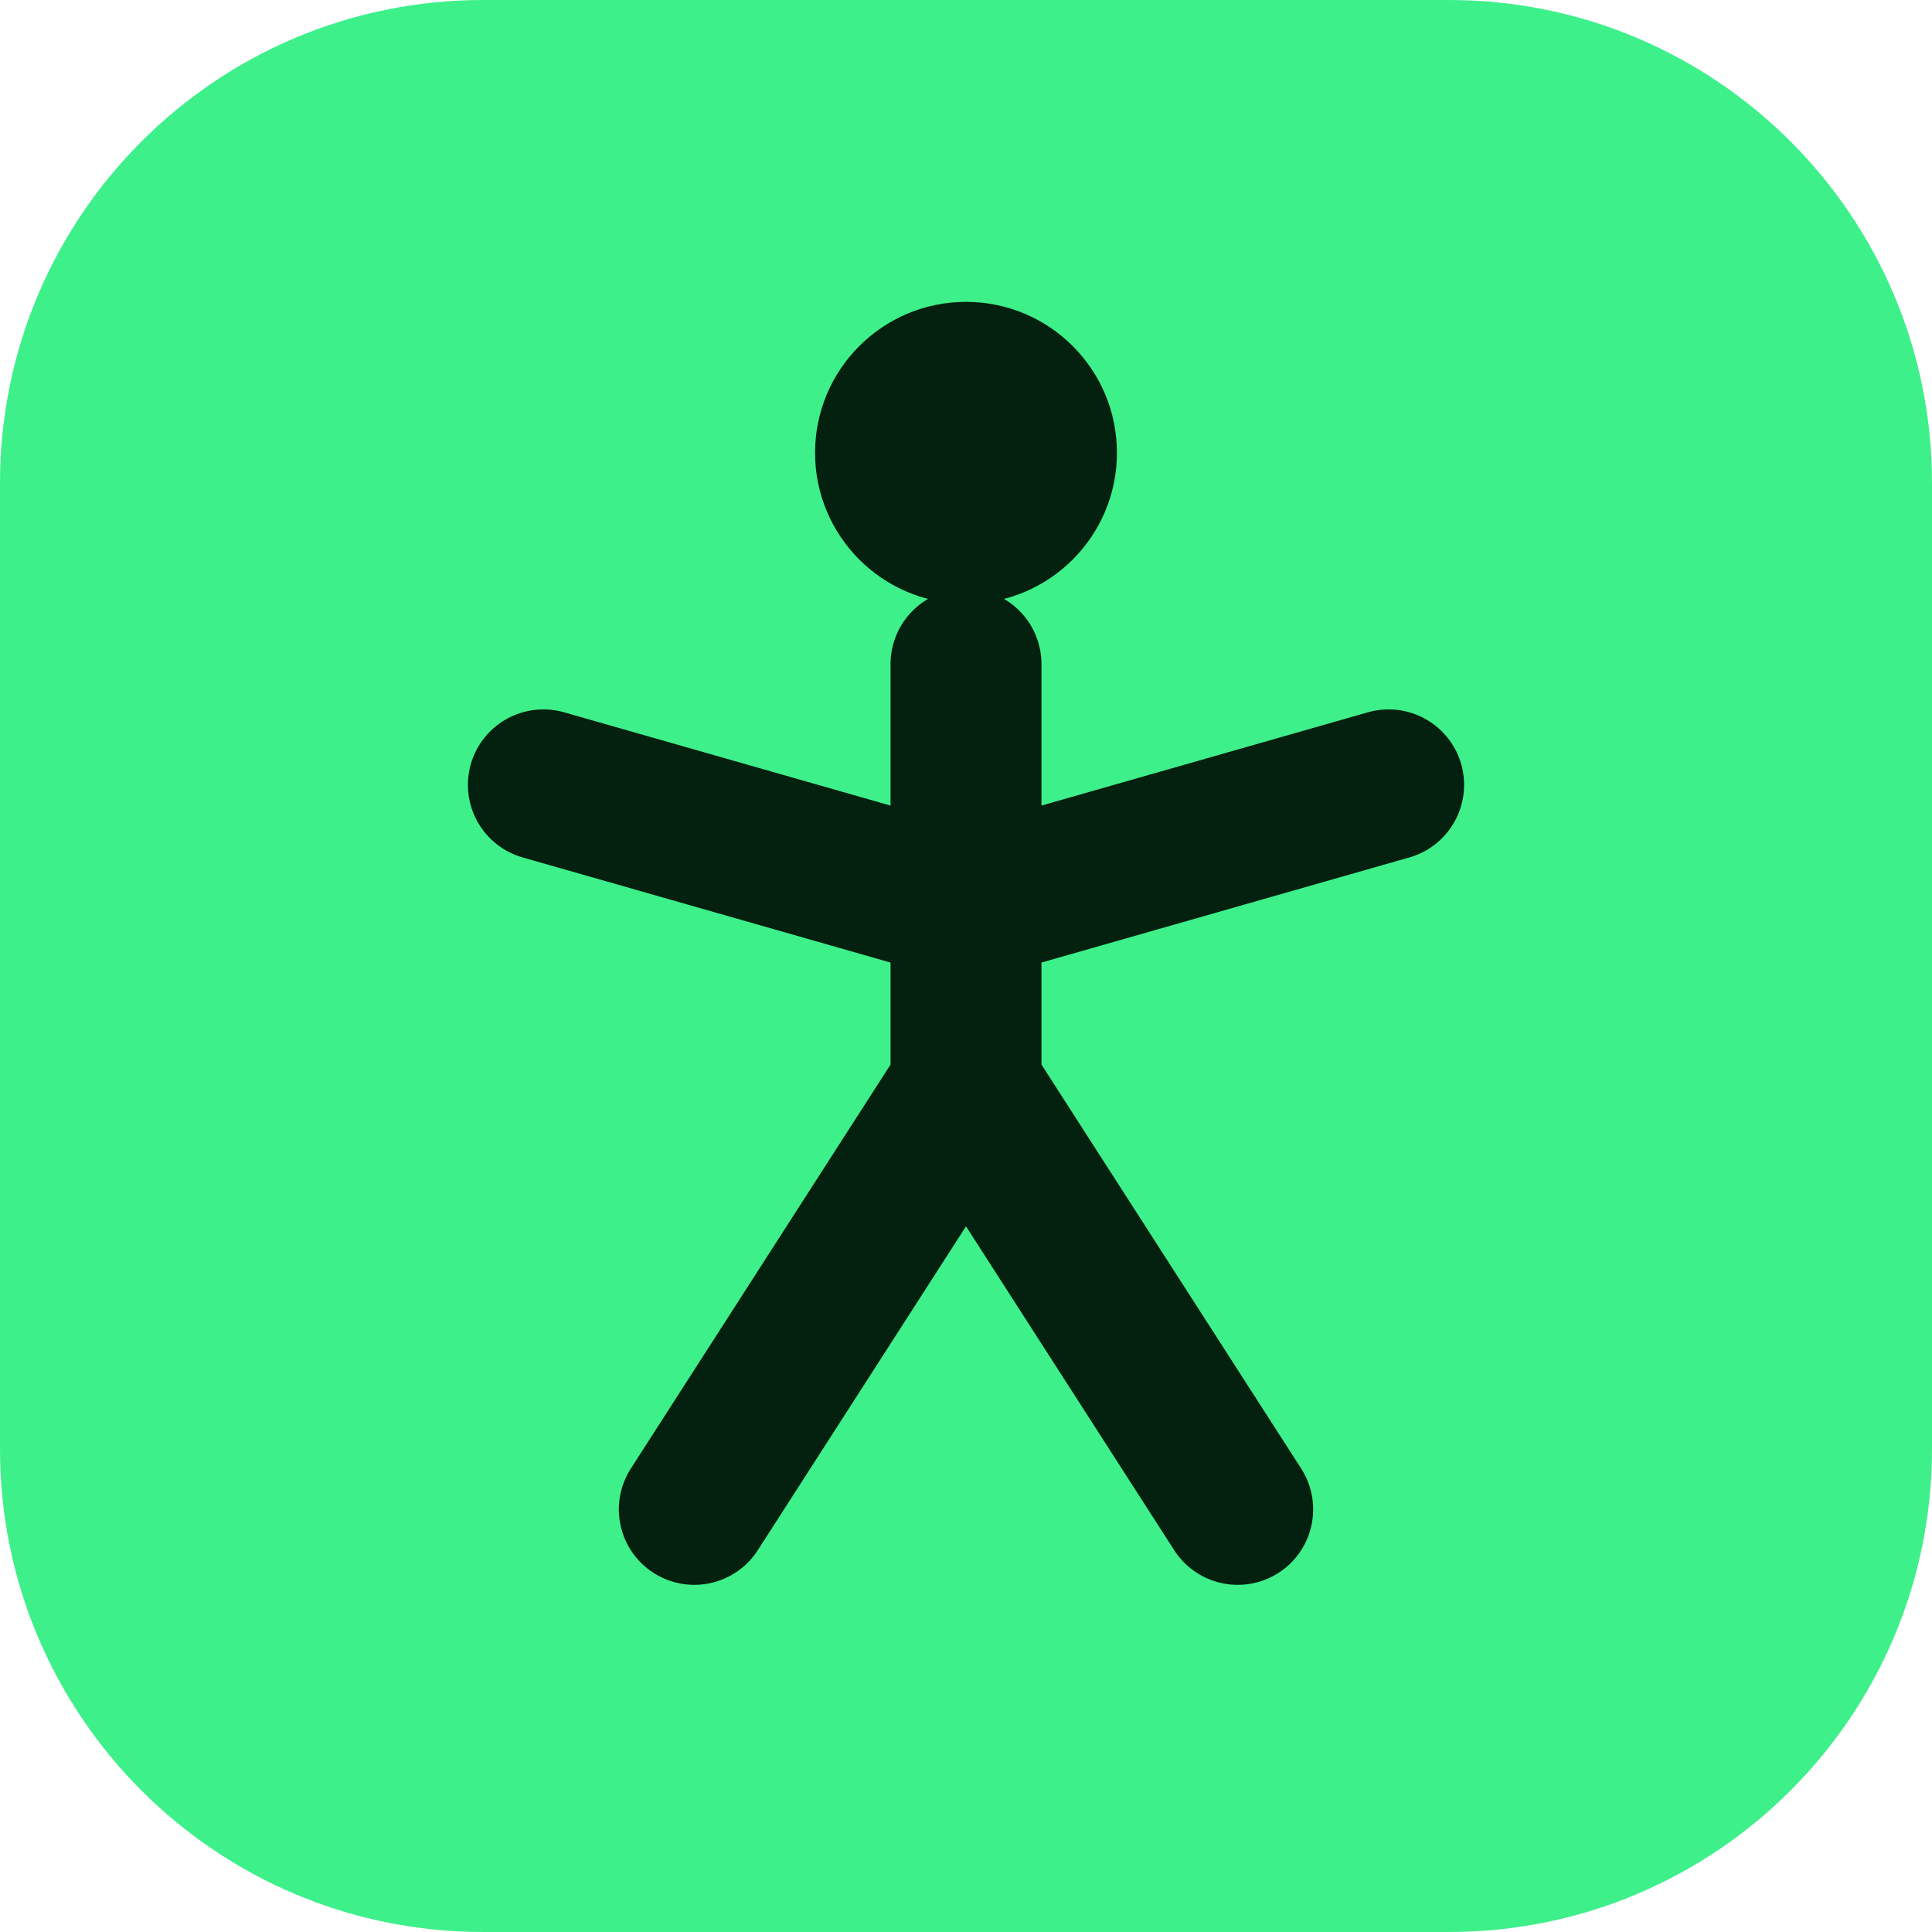
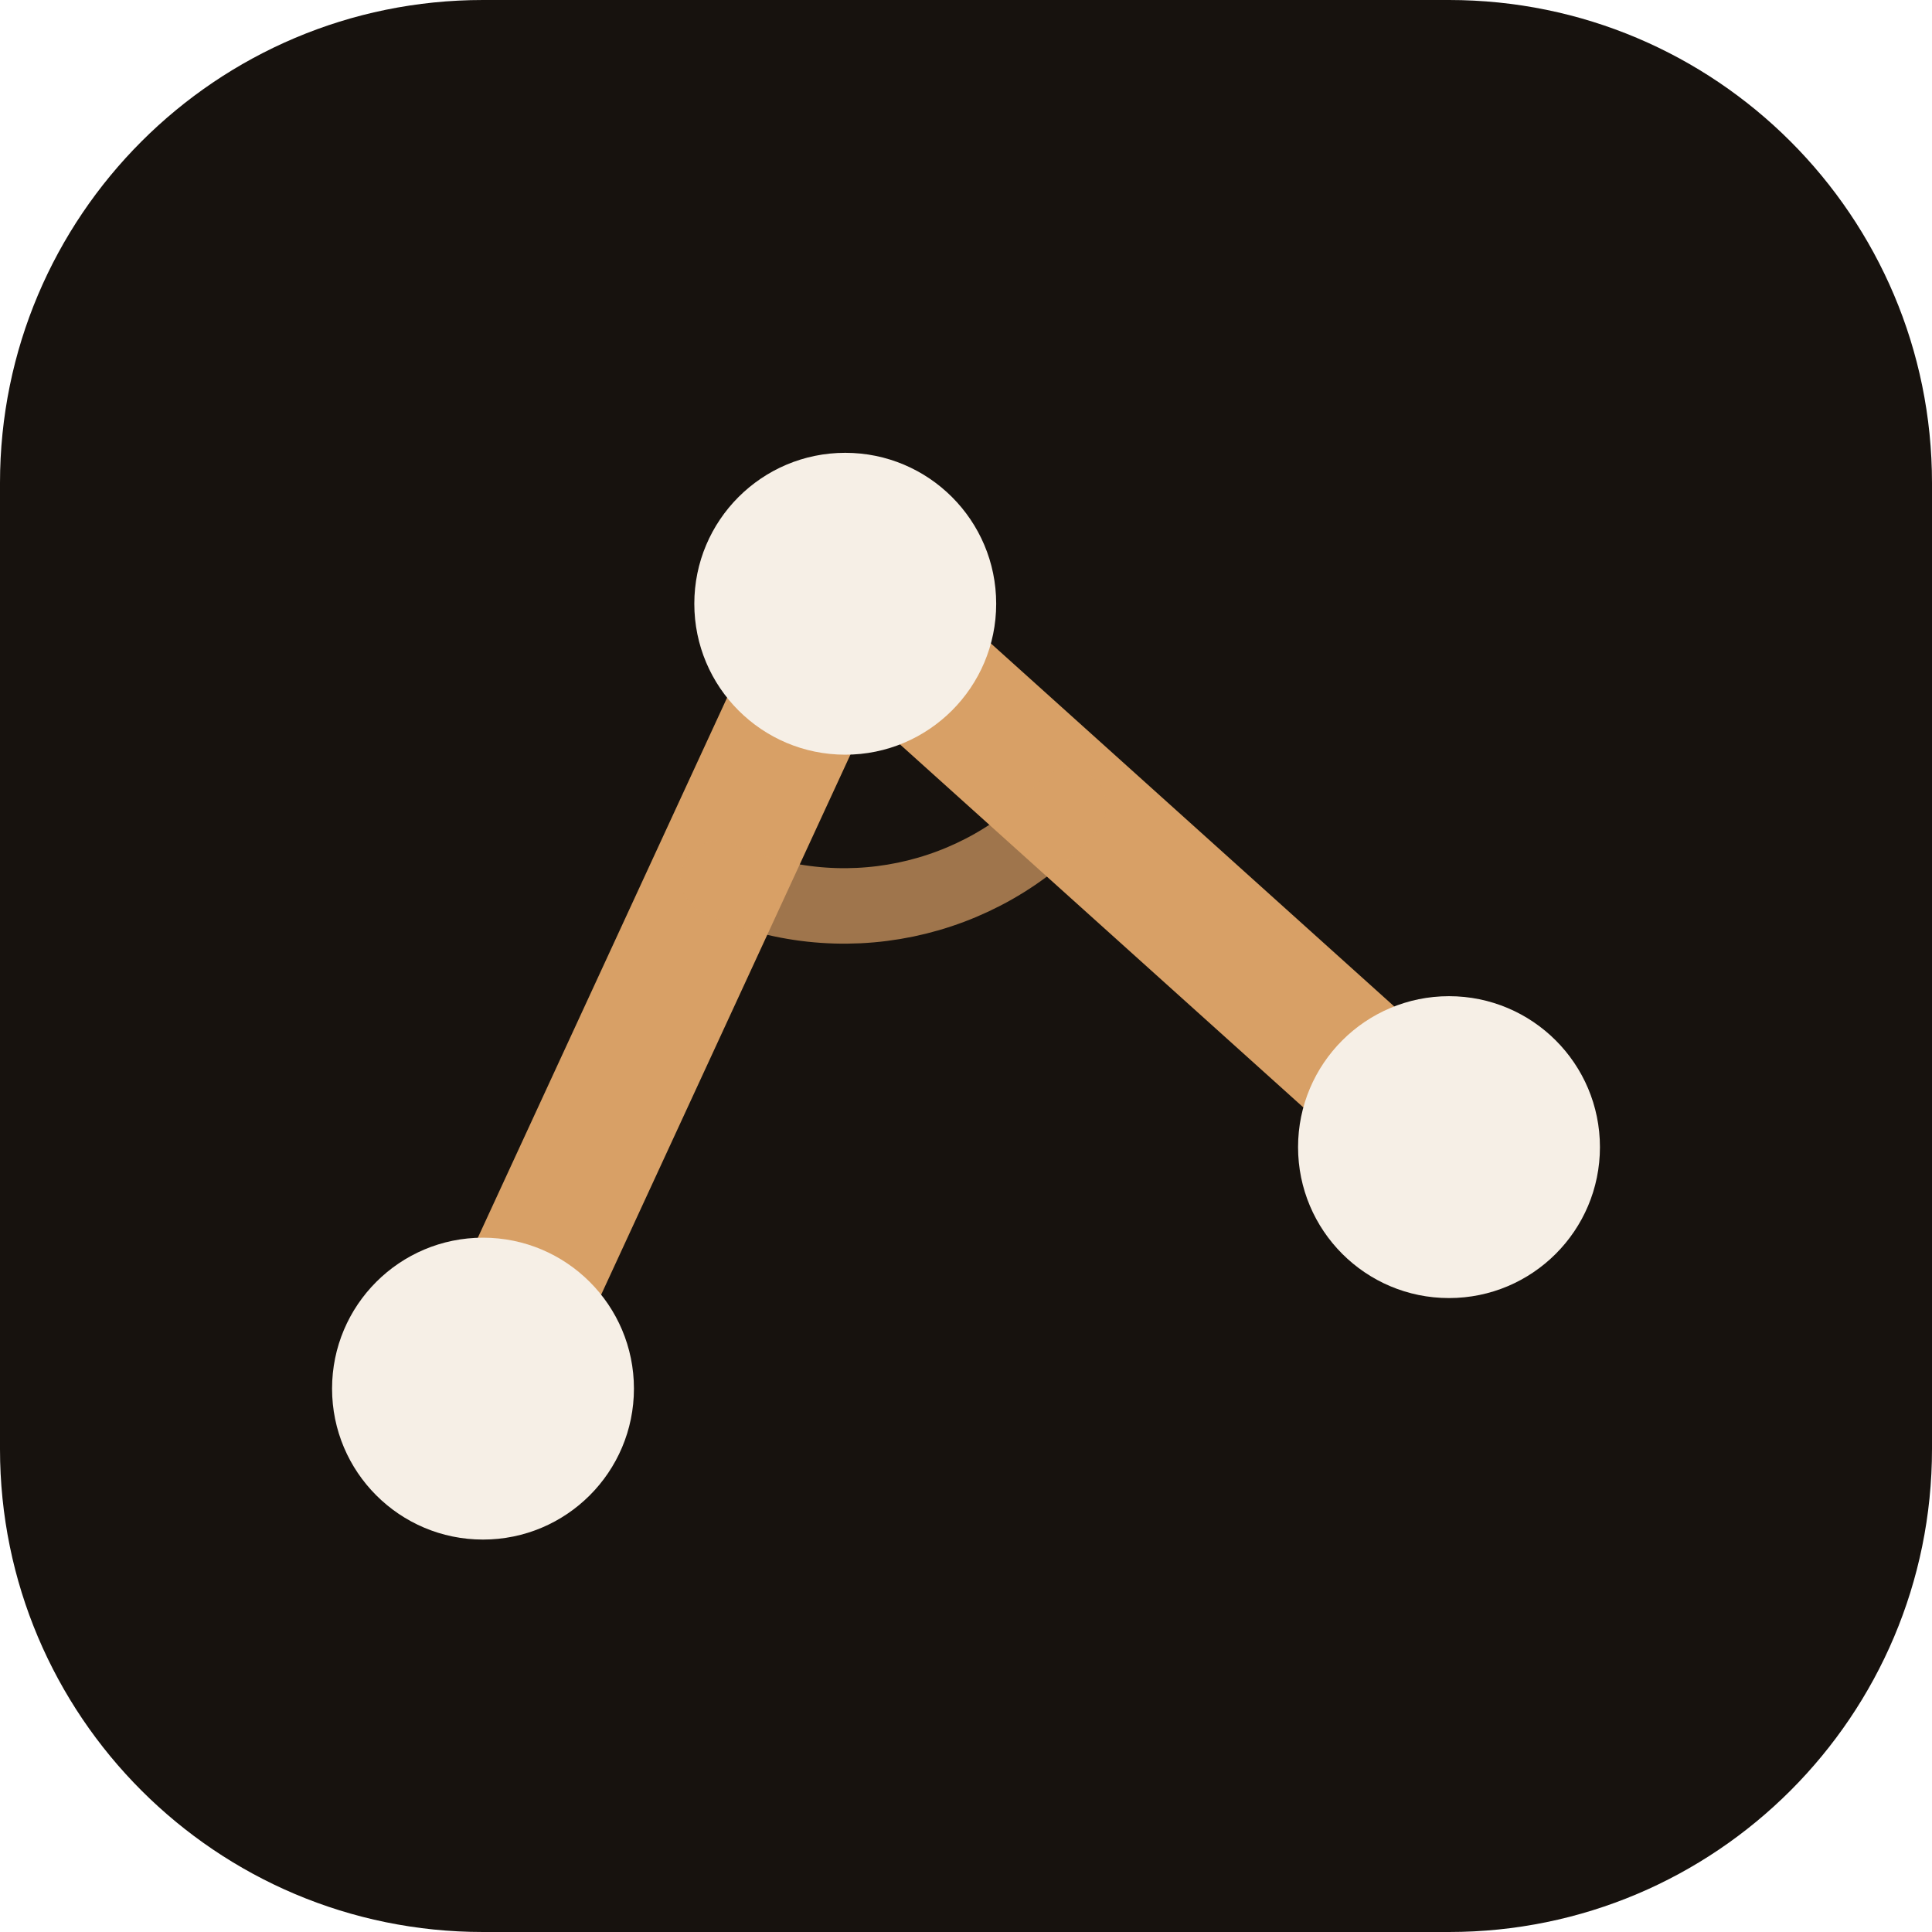
<svg xmlns="http://www.w3.org/2000/svg" viewBox="0 0 64 64">
-   <rect width="64" height="64" rx="16" fill="#3ef08a" />
-   <g fill="none" stroke="#04200f" stroke-width="5" stroke-linecap="round" stroke-linejoin="round">
-     <circle cx="32" cy="15" r="5" fill="#04200f" stroke="none" />
-     <path d="M32 22v14M18 26l14 4 14-4M32 36l-9 14M32 36l9 14" />
-   </g>
+   <rect width="64" height="64" rx="16" fill="#17120e" />
+   <path d="M16 46L28 20L48 38" fill="none" stroke="#d8a066" stroke-width="4.5" stroke-linecap="round" stroke-linejoin="round" />
+   <path d="M23.8 29.1A10 10 0 0 0 35.4 26.7" fill="none" stroke="#d8a066" stroke-width="2.5" stroke-linecap="round" opacity="0.7" />
+   <circle cx="16" cy="46" r="5" fill="#f6efe6" />
+   <circle cx="28" cy="20" r="5" fill="#f6efe6" />
+   <circle cx="48" cy="38" r="5" fill="#f6efe6" />
</svg>
